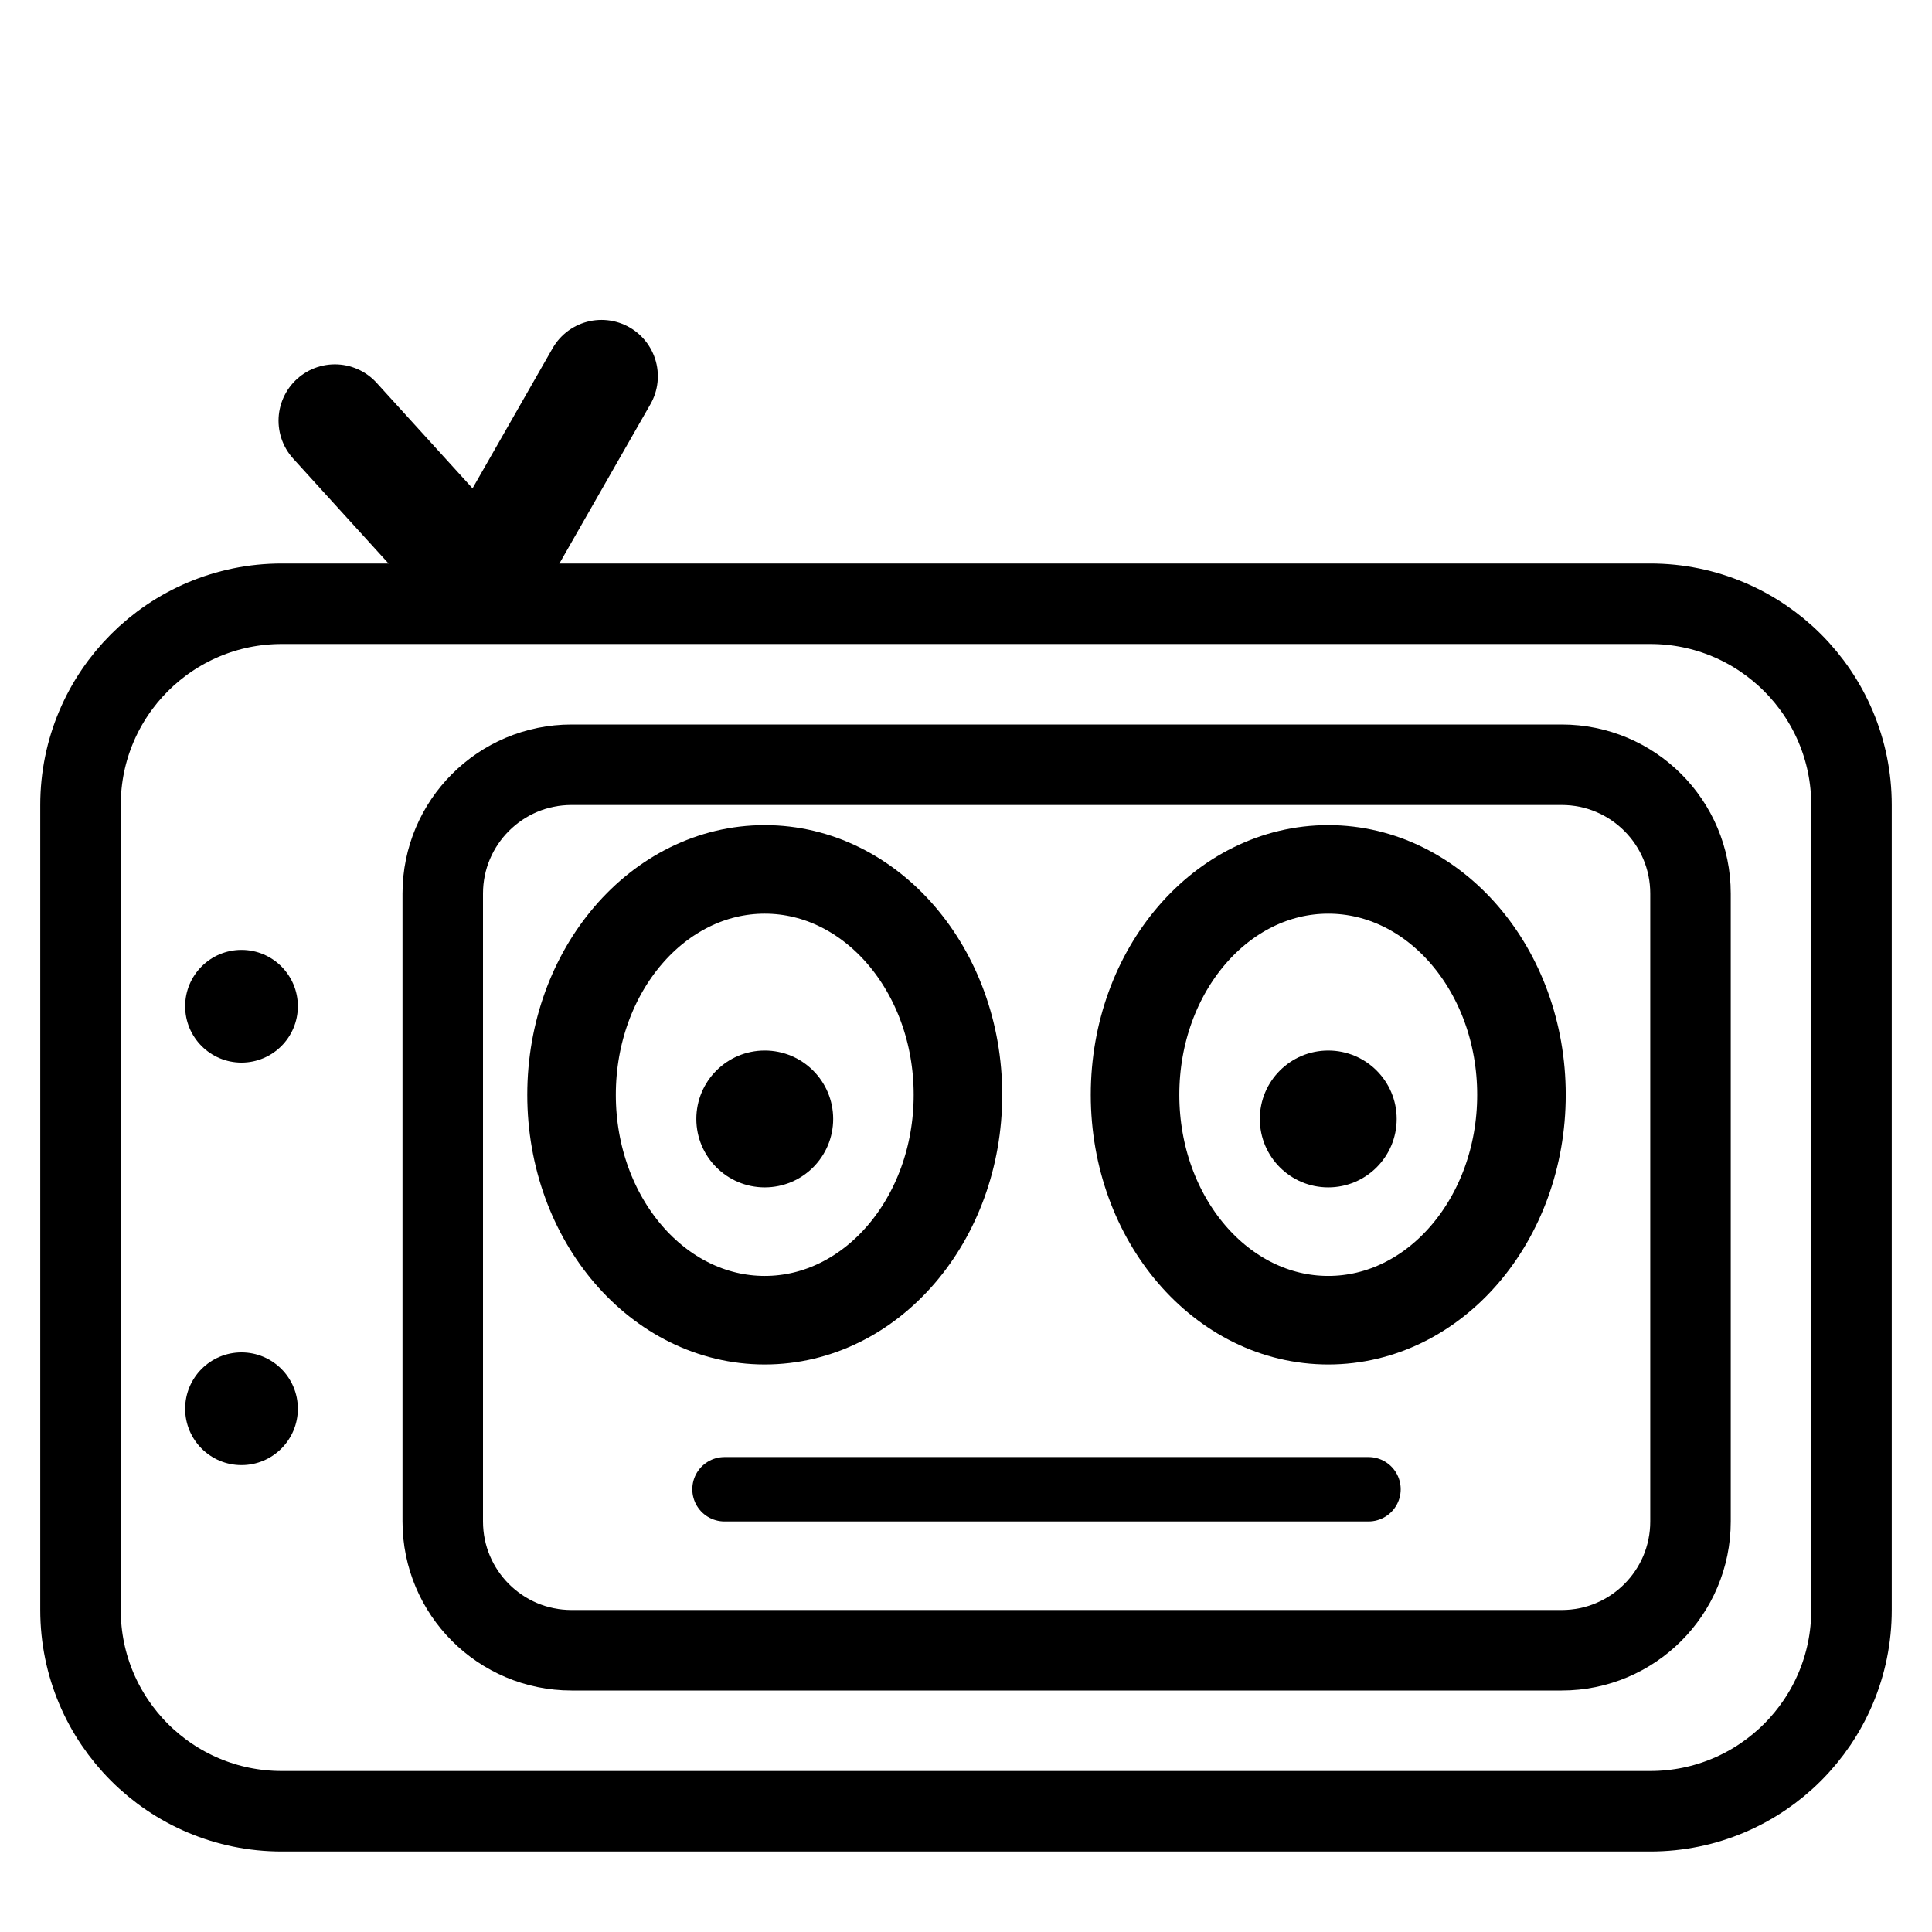
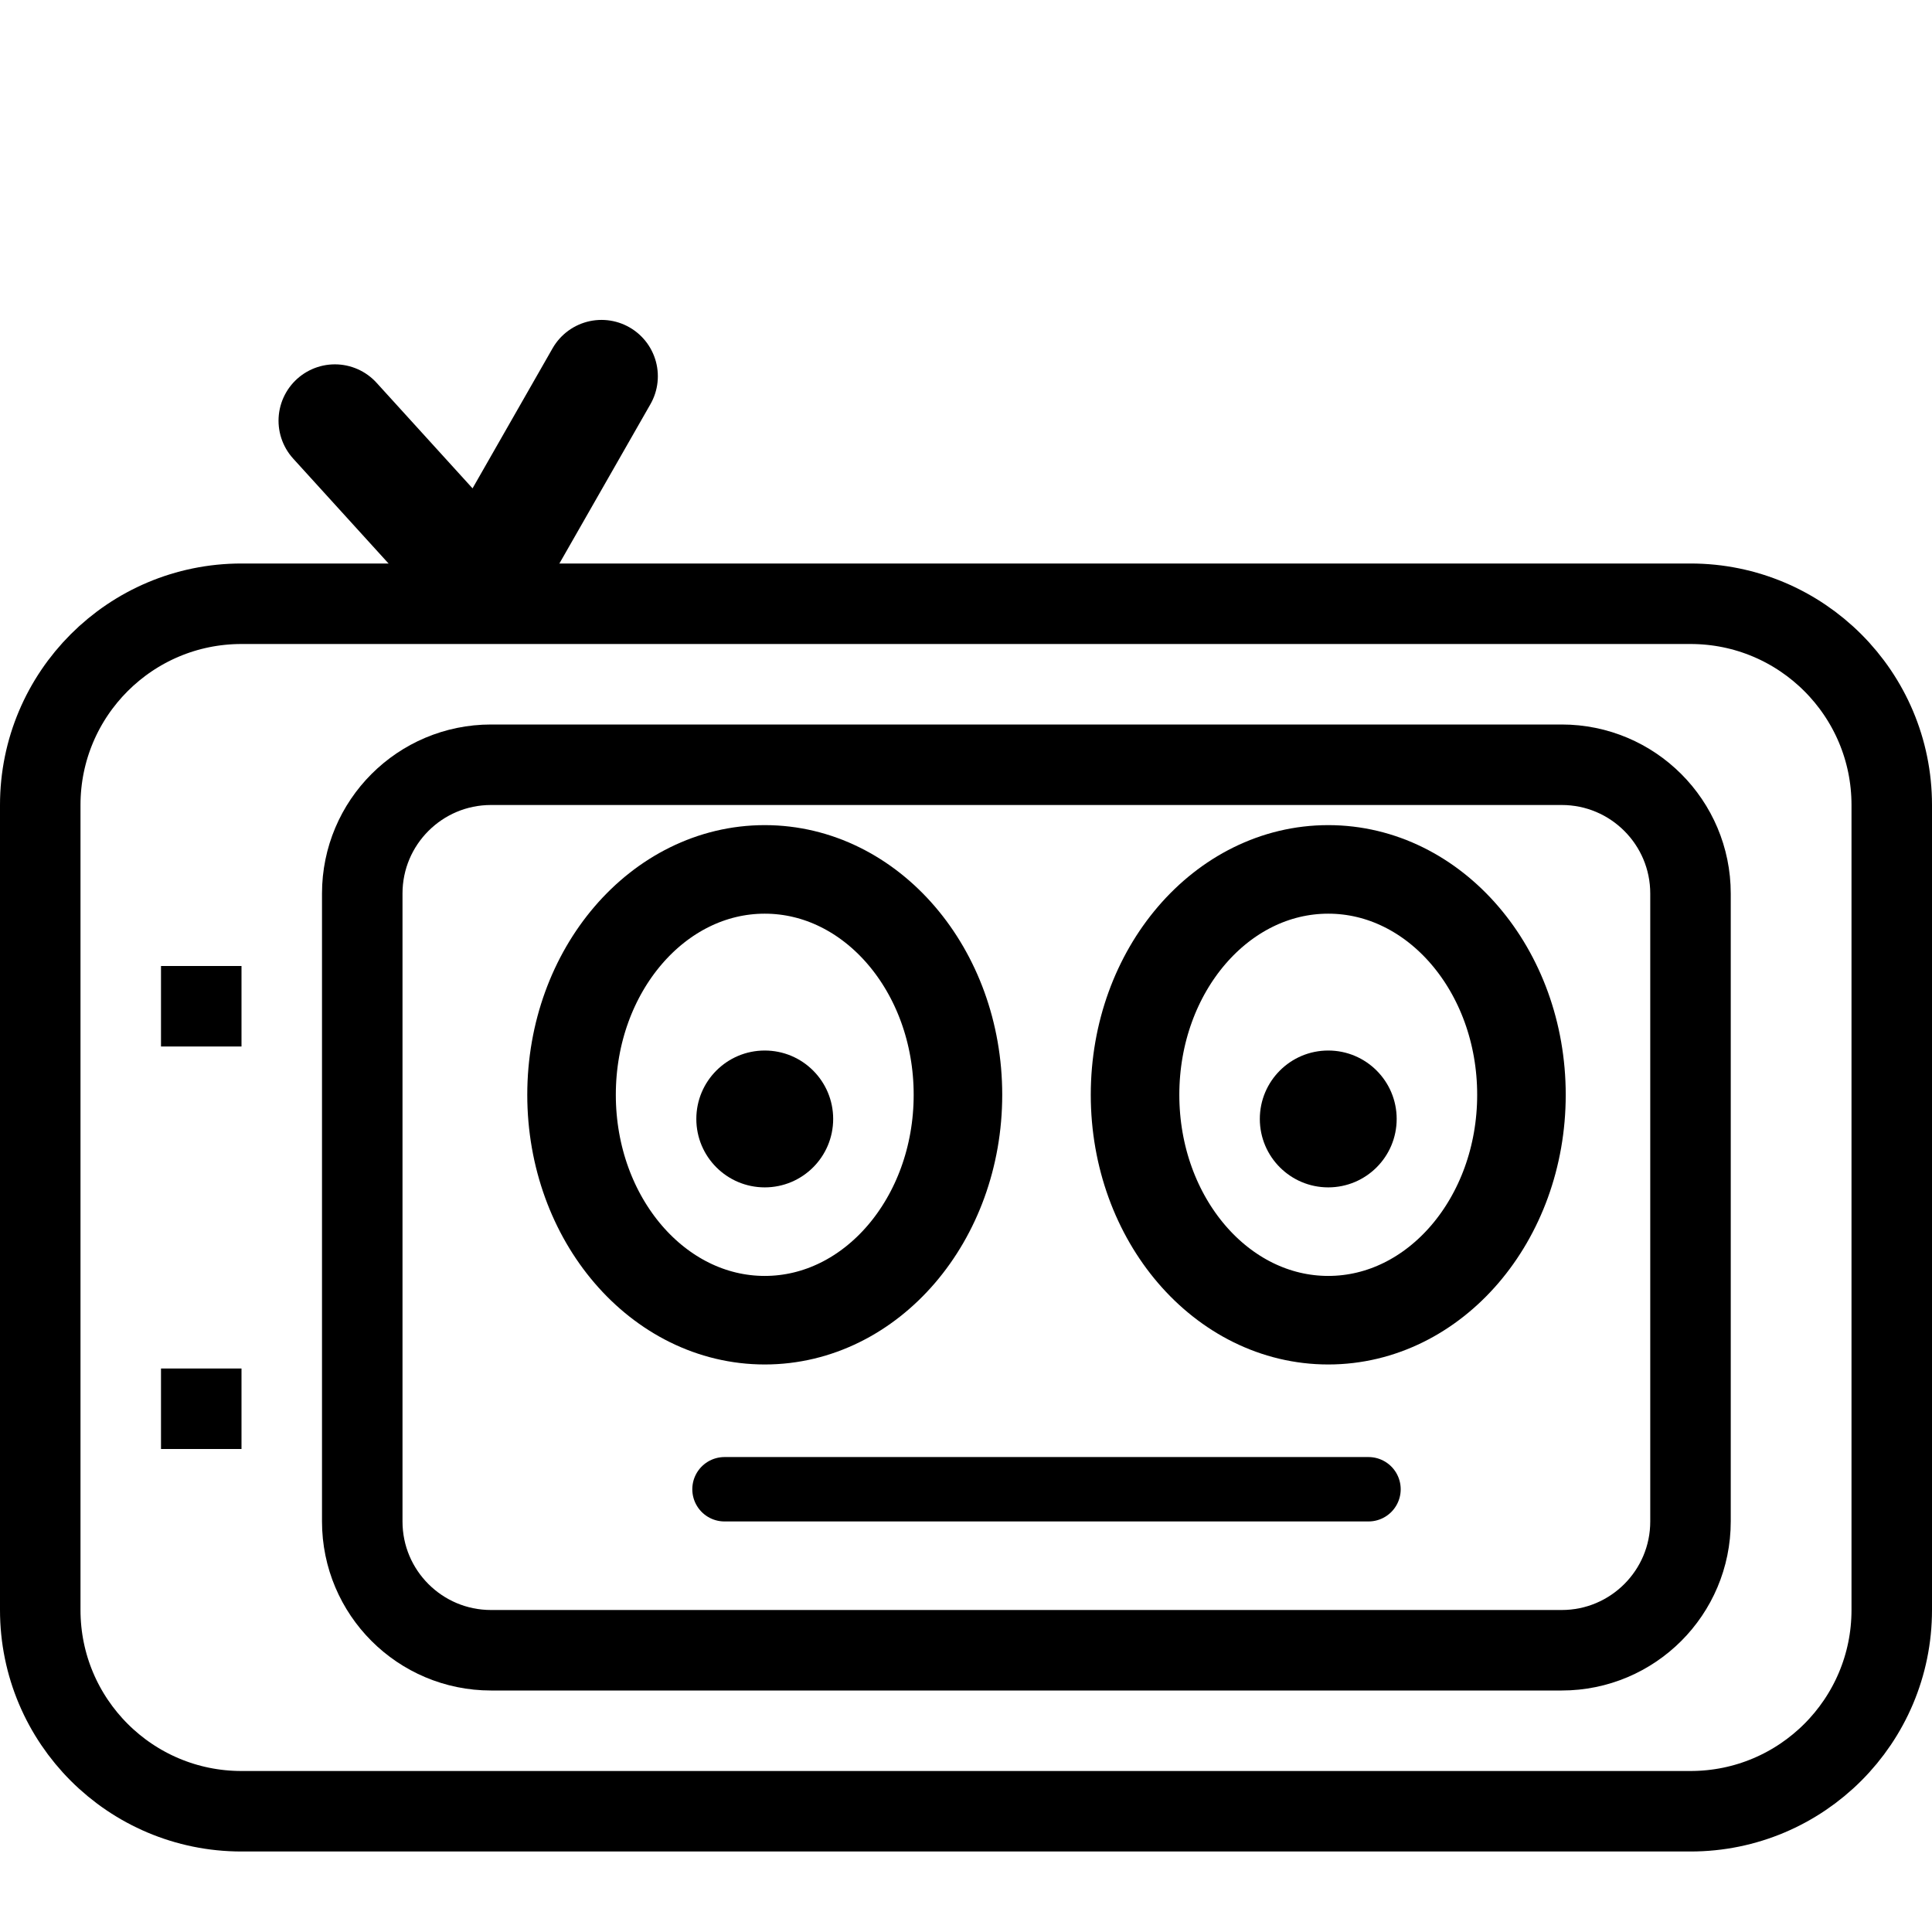
<svg xmlns="http://www.w3.org/2000/svg" width="24" height="24" viewBox="0 0 24 24" role="img" aria-labelledby="menu-on-title menu-on-description">
  <g id="television-frame" fill="none" stroke="#000" stroke-width="1.4" stroke-linecap="round" stroke-linejoin="round">
    <path id="left-rabbit-ears" d="M4.16 5.226L6 7.25L7.472 4.674" />
-     <rect id="cabinet" x="1" y="7.5" width="22" height="15" rx="2.5" stroke-width="1" />
-     <rect id="inset-screen" x="5.5" y="9.5" width="15.5" height="11" rx="1.6" stroke-width="1" />
+     <rect id="cabinet" x="0.5" y="7.5" width="23" height="15" rx="2.5" stroke-width="1" />
+     <rect id="inset-screen" x="4.5" y="9.5" width="16.5" height="11" rx="1.6" stroke-width="1" />
  </g>
  <g id="left-selectors" fill="#000">
-     <circle cx="3" cy="12.5" r="0.7" />
-     <circle cx="3" cy="17.5" r="0.7" />
+     <rect x="2" y="12" width="1" height="1" />
+     <rect x="2" y="17" width="1" height="1" />
  </g>
  <g id="wide-open-eyes" fill="none" stroke="#000" stroke-width="1.1">
    <ellipse cx="9.5" cy="13.6" rx="2.4" ry="2.8" />
    <ellipse cx="16.5" cy="13.6" rx="2.4" ry="2.8" />
  </g>
  <g id="pupils" fill="#000">
    <circle cx="9.5" cy="13.9" r="0.85" />
    <circle cx="16.5" cy="13.9" r="0.85" />
  </g>
  <path id="straight-mouth" d="M9 18.5H17" fill="none" stroke="#000" stroke-width="0.8" stroke-linecap="round" />
</svg>
